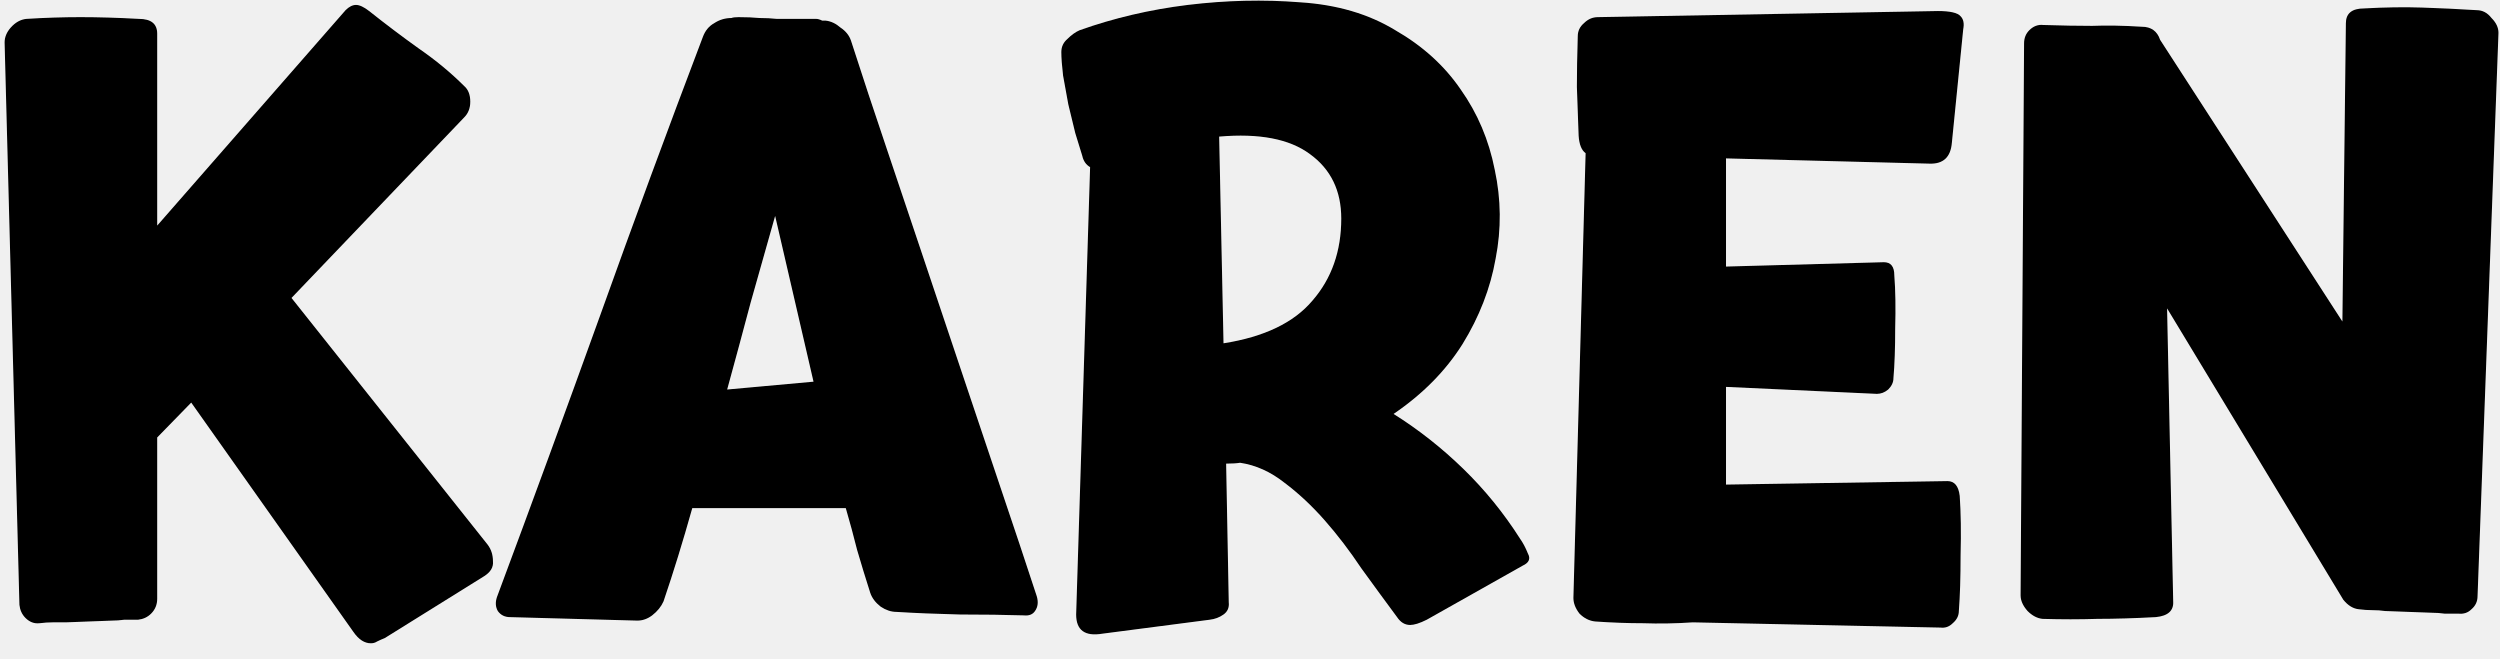
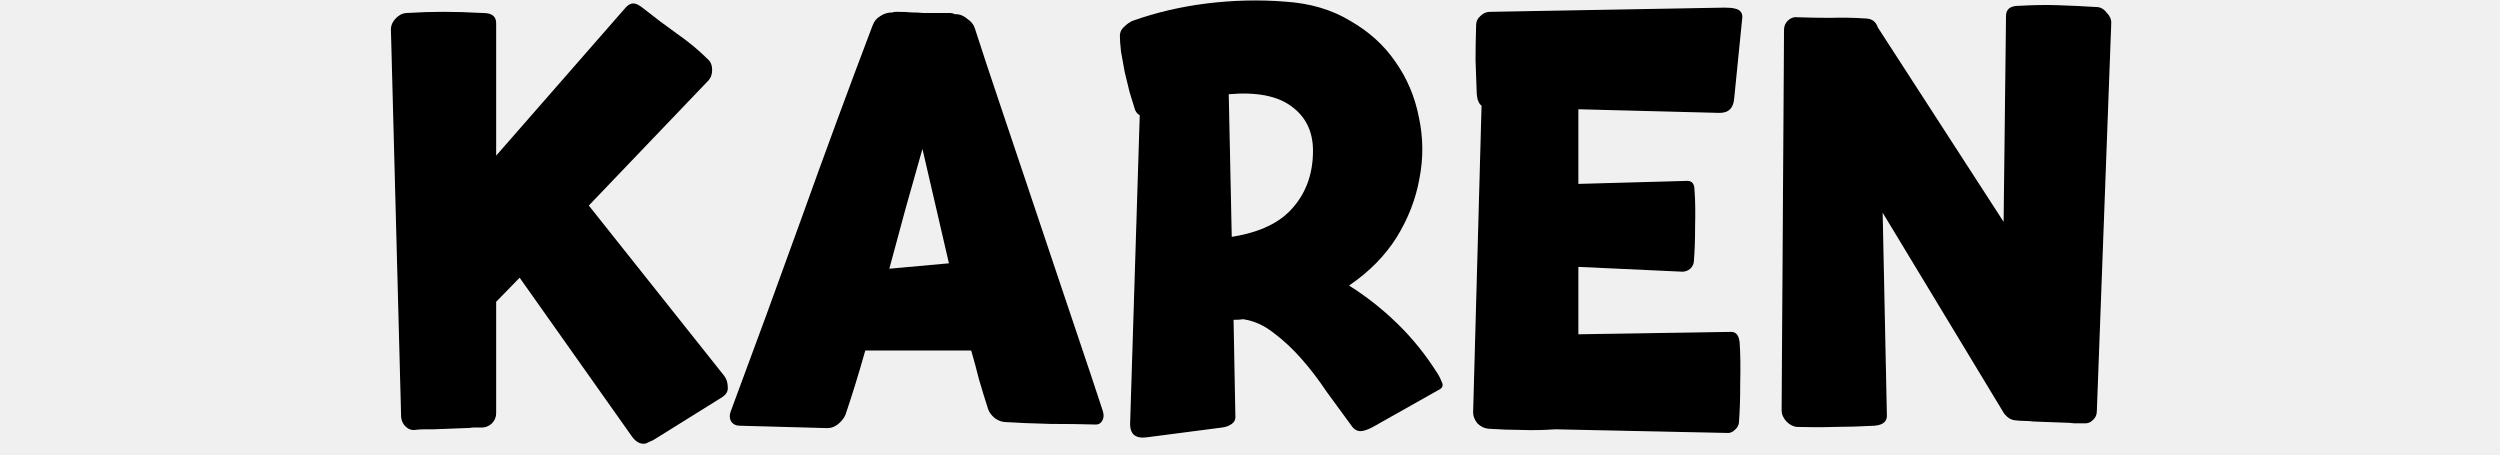
- <svg xmlns="http://www.w3.org/2000/svg" width="129" height="34" viewBox="0 0 129 34" fill="none">
-   <path d="M19.857 32.924C19.707 32.984 19.572 33.044 19.452 33.104C19.362 33.164 19.257 33.194 19.137 33.194C18.807 33.194 18.507 32.999 18.237 32.609L9.867 20.774L8.112 22.574V30.899C8.112 31.199 8.007 31.454 7.797 31.664C7.617 31.844 7.392 31.949 7.122 31.979C6.882 31.979 6.642 31.979 6.402 31.979C6.192 32.009 5.982 32.024 5.772 32.024L3.387 32.114C3.147 32.114 2.922 32.114 2.712 32.114C2.502 32.114 2.277 32.129 2.037 32.159C1.767 32.189 1.527 32.099 1.317 31.889C1.137 31.709 1.032 31.484 1.002 31.214L0.237 2.189C0.237 1.919 0.342 1.664 0.552 1.424C0.792 1.154 1.062 1.004 1.362 0.974C2.322 0.914 3.252 0.884 4.152 0.884C5.082 0.884 6.087 0.914 7.167 0.974C7.797 0.974 8.112 1.229 8.112 1.739V11.639L17.832 0.524C18.012 0.344 18.192 0.254 18.372 0.254C18.552 0.254 18.777 0.359 19.047 0.569C19.917 1.259 20.772 1.904 21.612 2.504C22.482 3.104 23.262 3.749 23.952 4.439C24.162 4.619 24.267 4.889 24.267 5.249C24.267 5.579 24.162 5.849 23.952 6.059L15.042 15.374L25.167 28.109C25.347 28.349 25.437 28.634 25.437 28.964C25.467 29.264 25.317 29.519 24.987 29.729L19.857 32.924Z" fill="white" />
-   <path d="M19.857 32.924C19.707 32.984 19.572 33.044 19.452 33.104C19.362 33.164 19.257 33.194 19.137 33.194C18.807 33.194 18.507 32.999 18.237 32.609L9.867 20.774L8.112 22.574V30.899C8.112 31.199 8.007 31.454 7.797 31.664C7.617 31.844 7.392 31.949 7.122 31.979C6.882 31.979 6.642 31.979 6.402 31.979C6.192 32.009 5.982 32.024 5.772 32.024L3.387 32.114C3.147 32.114 2.922 32.114 2.712 32.114C2.502 32.114 2.277 32.129 2.037 32.159C1.767 32.189 1.527 32.099 1.317 31.889C1.137 31.709 1.032 31.484 1.002 31.214L0.237 2.189C0.237 1.919 0.342 1.664 0.552 1.424C0.792 1.154 1.062 1.004 1.362 0.974C2.322 0.914 3.252 0.884 4.152 0.884C5.082 0.884 6.087 0.914 7.167 0.974C7.797 0.974 8.112 1.229 8.112 1.739V11.639L17.832 0.524C18.012 0.344 18.192 0.254 18.372 0.254C18.552 0.254 18.777 0.359 19.047 0.569C19.917 1.259 20.772 1.904 21.612 2.504C22.482 3.104 23.262 3.749 23.952 4.439C24.162 4.619 24.267 4.889 24.267 5.249C24.267 5.579 24.162 5.849 23.952 6.059L15.042 15.374L25.167 28.109C25.347 28.349 25.437 28.634 25.437 28.964C25.467 29.264 25.317 29.519 24.987 29.729L19.857 32.924Z" fill="white" />
-   <path d="M19.857 32.924C19.707 32.984 19.572 33.044 19.452 33.104C19.362 33.164 19.257 33.194 19.137 33.194C18.807 33.194 18.507 32.999 18.237 32.609L9.867 20.774L8.112 22.574V30.899C8.112 31.199 8.007 31.454 7.797 31.664C7.617 31.844 7.392 31.949 7.122 31.979C6.882 31.979 6.642 31.979 6.402 31.979C6.192 32.009 5.982 32.024 5.772 32.024L3.387 32.114C3.147 32.114 2.922 32.114 2.712 32.114C2.502 32.114 2.277 32.129 2.037 32.159C1.767 32.189 1.527 32.099 1.317 31.889C1.137 31.709 1.032 31.484 1.002 31.214L0.237 2.189C0.237 1.919 0.342 1.664 0.552 1.424C0.792 1.154 1.062 1.004 1.362 0.974C2.322 0.914 3.252 0.884 4.152 0.884C5.082 0.884 6.087 0.914 7.167 0.974C7.797 0.974 8.112 1.229 8.112 1.739V11.639L17.832 0.524C18.012 0.344 18.192 0.254 18.372 0.254C18.552 0.254 18.777 0.359 19.047 0.569C19.917 1.259 20.772 1.904 21.612 2.504C22.482 3.104 23.262 3.749 23.952 4.439C24.162 4.619 24.267 4.889 24.267 5.249C24.267 5.579 24.162 5.849 23.952 6.059L15.042 15.374L25.167 28.109C25.347 28.349 25.437 28.634 25.437 28.964C25.467 29.264 25.317 29.519 24.987 29.729L19.857 32.924Z" fill="black" />
-   <path d="M34.237 31.034C34.117 31.304 33.922 31.544 33.652 31.754C33.412 31.934 33.157 32.024 32.887 32.024C31.927 31.994 30.832 31.964 29.602 31.934C28.372 31.904 27.277 31.874 26.317 31.844C26.047 31.844 25.837 31.739 25.687 31.529C25.567 31.319 25.552 31.079 25.642 30.809C27.442 25.979 29.212 21.149 30.952 16.319C32.692 11.459 34.462 6.659 36.262 1.919C36.382 1.589 36.577 1.349 36.847 1.199C37.117 1.019 37.417 0.929 37.747 0.929C37.807 0.899 37.927 0.884 38.107 0.884C38.527 0.884 38.887 0.899 39.187 0.929C39.517 0.929 39.817 0.944 40.087 0.974H42.112C42.202 0.974 42.307 1.004 42.427 1.064H42.607C42.877 1.094 43.132 1.214 43.372 1.424C43.642 1.604 43.822 1.829 43.912 2.099C44.512 3.959 45.112 5.774 45.712 7.544C46.312 9.314 46.912 11.099 47.512 12.899L49.897 20.009C50.497 21.779 51.097 23.564 51.697 25.364C52.297 27.134 52.897 28.934 53.497 30.764C53.587 31.064 53.557 31.319 53.407 31.529C53.287 31.709 53.092 31.784 52.822 31.754C51.862 31.724 50.767 31.709 49.537 31.709C48.307 31.679 47.212 31.634 46.252 31.574C45.982 31.574 45.712 31.484 45.442 31.304C45.172 31.094 44.992 30.854 44.902 30.584C44.662 29.834 44.437 29.099 44.227 28.379C44.047 27.659 43.852 26.939 43.642 26.219H35.722C35.242 27.929 34.747 29.534 34.237 31.034ZM39.997 11.144C39.577 12.644 39.157 14.129 38.737 15.599C38.347 17.069 37.942 18.569 37.522 20.099L41.977 19.694C41.647 18.254 41.317 16.829 40.987 15.419C40.657 14.009 40.327 12.584 39.997 11.144Z" fill="white" />
-   <path d="M34.237 31.034C34.117 31.304 33.922 31.544 33.652 31.754C33.412 31.934 33.157 32.024 32.887 32.024C31.927 31.994 30.832 31.964 29.602 31.934C28.372 31.904 27.277 31.874 26.317 31.844C26.047 31.844 25.837 31.739 25.687 31.529C25.567 31.319 25.552 31.079 25.642 30.809C27.442 25.979 29.212 21.149 30.952 16.319C32.692 11.459 34.462 6.659 36.262 1.919C36.382 1.589 36.577 1.349 36.847 1.199C37.117 1.019 37.417 0.929 37.747 0.929C37.807 0.899 37.927 0.884 38.107 0.884C38.527 0.884 38.887 0.899 39.187 0.929C39.517 0.929 39.817 0.944 40.087 0.974H42.112C42.202 0.974 42.307 1.004 42.427 1.064H42.607C42.877 1.094 43.132 1.214 43.372 1.424C43.642 1.604 43.822 1.829 43.912 2.099C44.512 3.959 45.112 5.774 45.712 7.544C46.312 9.314 46.912 11.099 47.512 12.899L49.897 20.009C50.497 21.779 51.097 23.564 51.697 25.364C52.297 27.134 52.897 28.934 53.497 30.764C53.587 31.064 53.557 31.319 53.407 31.529C53.287 31.709 53.092 31.784 52.822 31.754C51.862 31.724 50.767 31.709 49.537 31.709C48.307 31.679 47.212 31.634 46.252 31.574C45.982 31.574 45.712 31.484 45.442 31.304C45.172 31.094 44.992 30.854 44.902 30.584C44.662 29.834 44.437 29.099 44.227 28.379C44.047 27.659 43.852 26.939 43.642 26.219H35.722C35.242 27.929 34.747 29.534 34.237 31.034ZM39.997 11.144C39.577 12.644 39.157 14.129 38.737 15.599C38.347 17.069 37.942 18.569 37.522 20.099L41.977 19.694C41.647 18.254 41.317 16.829 40.987 15.419C40.657 14.009 40.327 12.584 39.997 11.144Z" fill="white" />
-   <path d="M34.237 31.034C34.117 31.304 33.922 31.544 33.652 31.754C33.412 31.934 33.157 32.024 32.887 32.024C31.927 31.994 30.832 31.964 29.602 31.934C28.372 31.904 27.277 31.874 26.317 31.844C26.047 31.844 25.837 31.739 25.687 31.529C25.567 31.319 25.552 31.079 25.642 30.809C27.442 25.979 29.212 21.149 30.952 16.319C32.692 11.459 34.462 6.659 36.262 1.919C36.382 1.589 36.577 1.349 36.847 1.199C37.117 1.019 37.417 0.929 37.747 0.929C37.807 0.899 37.927 0.884 38.107 0.884C38.527 0.884 38.887 0.899 39.187 0.929C39.517 0.929 39.817 0.944 40.087 0.974H42.112C42.202 0.974 42.307 1.004 42.427 1.064H42.607C42.877 1.094 43.132 1.214 43.372 1.424C43.642 1.604 43.822 1.829 43.912 2.099C44.512 3.959 45.112 5.774 45.712 7.544C46.312 9.314 46.912 11.099 47.512 12.899L49.897 20.009C50.497 21.779 51.097 23.564 51.697 25.364C52.297 27.134 52.897 28.934 53.497 30.764C53.587 31.064 53.557 31.319 53.407 31.529C53.287 31.709 53.092 31.784 52.822 31.754C51.862 31.724 50.767 31.709 49.537 31.709C48.307 31.679 47.212 31.634 46.252 31.574C45.982 31.574 45.712 31.484 45.442 31.304C45.172 31.094 44.992 30.854 44.902 30.584C44.662 29.834 44.437 29.099 44.227 28.379C44.047 27.659 43.852 26.939 43.642 26.219H35.722C35.242 27.929 34.747 29.534 34.237 31.034ZM39.997 11.144C39.577 12.644 39.157 14.129 38.737 15.599C38.347 17.069 37.942 18.569 37.522 20.099L41.977 19.694C41.647 18.254 41.317 16.829 40.987 15.419C40.657 14.009 40.327 12.584 39.997 11.144Z" fill="black" />
-   <path d="M56.879 32.699C55.979 32.849 55.529 32.519 55.529 31.709L56.249 8.624C56.039 8.504 55.904 8.309 55.844 8.039C55.754 7.739 55.634 7.349 55.484 6.869C55.364 6.389 55.244 5.894 55.124 5.384C55.034 4.874 54.944 4.379 54.854 3.899C54.794 3.389 54.764 2.984 54.764 2.684C54.764 2.414 54.869 2.189 55.079 2.009C55.289 1.799 55.499 1.649 55.709 1.559C57.479 0.929 59.339 0.494 61.289 0.254C63.269 0.014 65.204 -0.031 67.094 0.119C68.984 0.239 70.619 0.719 71.999 1.559C73.409 2.369 74.534 3.389 75.374 4.619C76.244 5.849 76.829 7.229 77.129 8.759C77.459 10.289 77.474 11.819 77.174 13.349C76.904 14.879 76.334 16.349 75.464 17.759C74.594 19.139 73.409 20.339 71.909 21.359C73.199 22.169 74.399 23.114 75.509 24.194C76.619 25.274 77.594 26.474 78.434 27.794C78.584 28.004 78.719 28.259 78.839 28.559C78.989 28.829 78.899 29.039 78.569 29.189L73.619 31.979C73.259 32.159 72.974 32.249 72.764 32.249C72.494 32.249 72.269 32.114 72.089 31.844C71.489 31.034 70.874 30.194 70.244 29.324C69.644 28.424 69.014 27.599 68.354 26.849C67.694 26.099 67.004 25.454 66.284 24.914C65.564 24.344 64.799 23.999 63.989 23.879C63.809 23.909 63.569 23.924 63.269 23.924L63.404 31.079C63.434 31.349 63.344 31.559 63.134 31.709C62.924 31.859 62.684 31.949 62.414 31.979L56.879 32.699ZM69.209 11.279C69.209 9.839 68.669 8.729 67.589 7.949C66.539 7.169 64.979 6.869 62.909 7.049L63.134 17.714C65.234 17.384 66.764 16.649 67.724 15.509C68.714 14.369 69.209 12.959 69.209 11.279Z" fill="white" />
-   <path d="M56.879 32.699C55.979 32.849 55.529 32.519 55.529 31.709L56.249 8.624C56.039 8.504 55.904 8.309 55.844 8.039C55.754 7.739 55.634 7.349 55.484 6.869C55.364 6.389 55.244 5.894 55.124 5.384C55.034 4.874 54.944 4.379 54.854 3.899C54.794 3.389 54.764 2.984 54.764 2.684C54.764 2.414 54.869 2.189 55.079 2.009C55.289 1.799 55.499 1.649 55.709 1.559C57.479 0.929 59.339 0.494 61.289 0.254C63.269 0.014 65.204 -0.031 67.094 0.119C68.984 0.239 70.619 0.719 71.999 1.559C73.409 2.369 74.534 3.389 75.374 4.619C76.244 5.849 76.829 7.229 77.129 8.759C77.459 10.289 77.474 11.819 77.174 13.349C76.904 14.879 76.334 16.349 75.464 17.759C74.594 19.139 73.409 20.339 71.909 21.359C73.199 22.169 74.399 23.114 75.509 24.194C76.619 25.274 77.594 26.474 78.434 27.794C78.584 28.004 78.719 28.259 78.839 28.559C78.989 28.829 78.899 29.039 78.569 29.189L73.619 31.979C73.259 32.159 72.974 32.249 72.764 32.249C72.494 32.249 72.269 32.114 72.089 31.844C71.489 31.034 70.874 30.194 70.244 29.324C69.644 28.424 69.014 27.599 68.354 26.849C67.694 26.099 67.004 25.454 66.284 24.914C65.564 24.344 64.799 23.999 63.989 23.879C63.809 23.909 63.569 23.924 63.269 23.924L63.404 31.079C63.434 31.349 63.344 31.559 63.134 31.709C62.924 31.859 62.684 31.949 62.414 31.979L56.879 32.699ZM69.209 11.279C69.209 9.839 68.669 8.729 67.589 7.949C66.539 7.169 64.979 6.869 62.909 7.049L63.134 17.714C65.234 17.384 66.764 16.649 67.724 15.509C68.714 14.369 69.209 12.959 69.209 11.279Z" fill="white" />
-   <path d="M56.879 32.699C55.979 32.849 55.529 32.519 55.529 31.709L56.249 8.624C56.039 8.504 55.904 8.309 55.844 8.039C55.754 7.739 55.634 7.349 55.484 6.869C55.364 6.389 55.244 5.894 55.124 5.384C55.034 4.874 54.944 4.379 54.854 3.899C54.794 3.389 54.764 2.984 54.764 2.684C54.764 2.414 54.869 2.189 55.079 2.009C55.289 1.799 55.499 1.649 55.709 1.559C57.479 0.929 59.339 0.494 61.289 0.254C63.269 0.014 65.204 -0.031 67.094 0.119C68.984 0.239 70.619 0.719 71.999 1.559C73.409 2.369 74.534 3.389 75.374 4.619C76.244 5.849 76.829 7.229 77.129 8.759C77.459 10.289 77.474 11.819 77.174 13.349C76.904 14.879 76.334 16.349 75.464 17.759C74.594 19.139 73.409 20.339 71.909 21.359C73.199 22.169 74.399 23.114 75.509 24.194C76.619 25.274 77.594 26.474 78.434 27.794C78.584 28.004 78.719 28.259 78.839 28.559C78.989 28.829 78.899 29.039 78.569 29.189L73.619 31.979C73.259 32.159 72.974 32.249 72.764 32.249C72.494 32.249 72.269 32.114 72.089 31.844C71.489 31.034 70.874 30.194 70.244 29.324C69.644 28.424 69.014 27.599 68.354 26.849C67.694 26.099 67.004 25.454 66.284 24.914C65.564 24.344 64.799 23.999 63.989 23.879C63.809 23.909 63.569 23.924 63.269 23.924L63.404 31.079C63.434 31.349 63.344 31.559 63.134 31.709C62.924 31.859 62.684 31.949 62.414 31.979L56.879 32.699ZM69.209 11.279C69.209 9.839 68.669 8.729 67.589 7.949C66.539 7.169 64.979 6.869 62.909 7.049L63.134 17.714C65.234 17.384 66.764 16.649 67.724 15.509C68.714 14.369 69.209 12.959 69.209 11.279Z" fill="black" />
-   <path d="M101.077 31.529C101.077 31.769 100.972 31.979 100.762 32.159C100.582 32.339 100.372 32.414 100.132 32.384L87.352 32.114C86.452 32.174 85.597 32.189 84.787 32.159C84.007 32.159 83.182 32.129 82.312 32.069C82.012 32.039 81.742 31.904 81.502 31.664C81.292 31.394 81.187 31.124 81.187 30.854L81.817 7.904C81.607 7.754 81.487 7.454 81.457 7.004C81.427 6.044 81.397 5.204 81.367 4.484C81.367 3.734 81.382 2.864 81.412 1.874C81.412 1.604 81.517 1.379 81.727 1.199C81.937 0.989 82.177 0.884 82.447 0.884L99.997 0.569C100.627 0.569 101.017 0.659 101.167 0.839C101.317 0.989 101.362 1.214 101.302 1.514L100.717 7.364C100.657 8.114 100.267 8.474 99.547 8.444L89.062 8.174V13.754L97.207 13.529C97.567 13.529 97.747 13.754 97.747 14.204C97.807 14.984 97.822 15.899 97.792 16.949C97.792 17.969 97.762 18.824 97.702 19.514C97.702 19.724 97.612 19.919 97.432 20.099C97.252 20.249 97.057 20.324 96.847 20.324L89.062 19.964V25.004L100.492 24.824C100.852 24.824 101.062 25.079 101.122 25.589C101.182 26.459 101.197 27.479 101.167 28.649C101.167 29.789 101.137 30.749 101.077 31.529Z" fill="white" />
-   <path d="M101.077 31.529C101.077 31.769 100.972 31.979 100.762 32.159C100.582 32.339 100.372 32.414 100.132 32.384L87.352 32.114C86.452 32.174 85.597 32.189 84.787 32.159C84.007 32.159 83.182 32.129 82.312 32.069C82.012 32.039 81.742 31.904 81.502 31.664C81.292 31.394 81.187 31.124 81.187 30.854L81.817 7.904C81.607 7.754 81.487 7.454 81.457 7.004C81.427 6.044 81.397 5.204 81.367 4.484C81.367 3.734 81.382 2.864 81.412 1.874C81.412 1.604 81.517 1.379 81.727 1.199C81.937 0.989 82.177 0.884 82.447 0.884L99.997 0.569C100.627 0.569 101.017 0.659 101.167 0.839C101.317 0.989 101.362 1.214 101.302 1.514L100.717 7.364C100.657 8.114 100.267 8.474 99.547 8.444L89.062 8.174V13.754L97.207 13.529C97.567 13.529 97.747 13.754 97.747 14.204C97.807 14.984 97.822 15.899 97.792 16.949C97.792 17.969 97.762 18.824 97.702 19.514C97.702 19.724 97.612 19.919 97.432 20.099C97.252 20.249 97.057 20.324 96.847 20.324L89.062 19.964V25.004L100.492 24.824C100.852 24.824 101.062 25.079 101.122 25.589C101.182 26.459 101.197 27.479 101.167 28.649C101.167 29.789 101.137 30.749 101.077 31.529Z" fill="white" />
-   <path d="M101.077 31.529C101.077 31.769 100.972 31.979 100.762 32.159C100.582 32.339 100.372 32.414 100.132 32.384L87.352 32.114C86.452 32.174 85.597 32.189 84.787 32.159C84.007 32.159 83.182 32.129 82.312 32.069C82.012 32.039 81.742 31.904 81.502 31.664C81.292 31.394 81.187 31.124 81.187 30.854L81.817 7.904C81.607 7.754 81.487 7.454 81.457 7.004C81.427 6.044 81.397 5.204 81.367 4.484C81.367 3.734 81.382 2.864 81.412 1.874C81.412 1.604 81.517 1.379 81.727 1.199C81.937 0.989 82.177 0.884 82.447 0.884L99.997 0.569C100.627 0.569 101.017 0.659 101.167 0.839C101.317 0.989 101.362 1.214 101.302 1.514L100.717 7.364C100.657 8.114 100.267 8.474 99.547 8.444L89.062 8.174V13.754L97.207 13.529C97.567 13.529 97.747 13.754 97.747 14.204C97.807 14.984 97.822 15.899 97.792 16.949C97.792 17.969 97.762 18.824 97.702 19.514C97.702 19.724 97.612 19.919 97.432 20.099C97.252 20.249 97.057 20.324 96.847 20.324L89.062 19.964V25.004L100.492 24.824C100.852 24.824 101.062 25.079 101.122 25.589C101.182 26.459 101.197 27.479 101.167 28.649C101.167 29.789 101.137 30.749 101.077 31.529Z" fill="black" />
-   <path d="M111.237 31.844C110.127 31.904 109.122 31.934 108.222 31.934C107.322 31.964 106.377 31.964 105.387 31.934C105.117 31.904 104.862 31.769 104.622 31.529C104.382 31.259 104.262 30.989 104.262 30.719L104.442 2.234C104.442 1.964 104.532 1.739 104.712 1.559C104.922 1.349 105.162 1.259 105.432 1.289C106.392 1.319 107.232 1.334 107.952 1.334C108.702 1.304 109.557 1.319 110.517 1.379C110.997 1.379 111.312 1.604 111.462 2.054L120.867 16.589L121.047 1.199C121.047 0.689 121.362 0.434 121.992 0.434C123.072 0.374 124.062 0.359 124.962 0.389C125.892 0.419 126.837 0.464 127.797 0.524C128.097 0.524 128.352 0.659 128.562 0.929C128.802 1.169 128.922 1.424 128.922 1.694L127.842 30.764C127.842 31.034 127.737 31.259 127.527 31.439C127.347 31.619 127.122 31.694 126.852 31.664C126.612 31.664 126.372 31.664 126.132 31.664C125.922 31.634 125.712 31.619 125.502 31.619L123.072 31.529C122.862 31.499 122.637 31.484 122.397 31.484C122.187 31.484 121.962 31.469 121.722 31.439C121.422 31.409 121.152 31.244 120.912 30.944L111.822 15.914L112.137 31.034C112.167 31.514 111.867 31.784 111.237 31.844Z" fill="white" />
-   <path d="M111.237 31.844C110.127 31.904 109.122 31.934 108.222 31.934C107.322 31.964 106.377 31.964 105.387 31.934C105.117 31.904 104.862 31.769 104.622 31.529C104.382 31.259 104.262 30.989 104.262 30.719L104.442 2.234C104.442 1.964 104.532 1.739 104.712 1.559C104.922 1.349 105.162 1.259 105.432 1.289C106.392 1.319 107.232 1.334 107.952 1.334C108.702 1.304 109.557 1.319 110.517 1.379C110.997 1.379 111.312 1.604 111.462 2.054L120.867 16.589L121.047 1.199C121.047 0.689 121.362 0.434 121.992 0.434C123.072 0.374 124.062 0.359 124.962 0.389C125.892 0.419 126.837 0.464 127.797 0.524C128.097 0.524 128.352 0.659 128.562 0.929C128.802 1.169 128.922 1.424 128.922 1.694L127.842 30.764C127.842 31.034 127.737 31.259 127.527 31.439C127.347 31.619 127.122 31.694 126.852 31.664C126.612 31.664 126.372 31.664 126.132 31.664C125.922 31.634 125.712 31.619 125.502 31.619L123.072 31.529C122.862 31.499 122.637 31.484 122.397 31.484C122.187 31.484 121.962 31.469 121.722 31.439C121.422 31.409 121.152 31.244 120.912 30.944L111.822 15.914L112.137 31.034C112.167 31.514 111.867 31.784 111.237 31.844Z" fill="white" />
-   <path d="M111.237 31.844C110.127 31.904 109.122 31.934 108.222 31.934C107.322 31.964 106.377 31.964 105.387 31.934C105.117 31.904 104.862 31.769 104.622 31.529C104.382 31.259 104.262 30.989 104.262 30.719L104.442 2.234C104.442 1.964 104.532 1.739 104.712 1.559C104.922 1.349 105.162 1.259 105.432 1.289C106.392 1.319 107.232 1.334 107.952 1.334C108.702 1.304 109.557 1.319 110.517 1.379C110.997 1.379 111.312 1.604 111.462 2.054L120.867 16.589L121.047 1.199C121.047 0.689 121.362 0.434 121.992 0.434C123.072 0.374 124.062 0.359 124.962 0.389C125.892 0.419 126.837 0.464 127.797 0.524C128.097 0.524 128.352 0.659 128.562 0.929C128.802 1.169 128.922 1.424 128.922 1.694L127.842 30.764C127.842 31.034 127.737 31.259 127.527 31.439C127.347 31.619 127.122 31.694 126.852 31.664C126.612 31.664 126.372 31.664 126.132 31.664C125.922 31.634 125.712 31.619 125.502 31.619L123.072 31.529C122.862 31.499 122.637 31.484 122.397 31.484C122.187 31.484 121.962 31.469 121.722 31.439C121.422 31.409 121.152 31.244 120.912 30.944L111.822 15.914L112.137 31.034C112.167 31.514 111.867 31.784 111.237 31.844Z" fill="black" />
+ <svg xmlns="http://www.w3.org/2000/svg" width="187" height="34" viewBox="0 0 187 34" fill="none">
+   <path d="M48.859 32.924C48.709 32.984 48.574 33.044 48.454 33.104C48.364 33.164 48.259 33.194 48.139 33.194C47.809 33.194 47.509 32.999 47.239 32.609L38.869 20.774L37.114 22.574V30.899C37.114 31.199 37.009 31.454 36.799 31.664C36.619 31.844 36.394 31.949 36.124 31.979C35.884 31.979 35.644 31.979 35.404 31.979C35.194 32.009 34.984 32.024 34.774 32.024L32.389 32.114C32.149 32.114 31.924 32.114 31.714 32.114C31.504 32.114 31.279 32.129 31.039 32.159C30.769 32.189 30.529 32.099 30.319 31.889C30.139 31.709 30.034 31.484 30.004 31.214L29.239 2.189C29.239 1.919 29.344 1.664 29.554 1.424C29.794 1.154 30.064 1.004 30.364 0.974C31.324 0.914 32.254 0.884 33.154 0.884C34.084 0.884 35.089 0.914 36.169 0.974C36.799 0.974 37.114 1.229 37.114 1.739V11.639L46.834 0.524C47.014 0.344 47.194 0.254 47.374 0.254C47.554 0.254 47.779 0.359 48.049 0.569C48.919 1.259 49.774 1.904 50.614 2.504C51.484 3.104 52.264 3.749 52.954 4.439C53.164 4.619 53.269 4.889 53.269 5.249C53.269 5.579 53.164 5.849 52.954 6.059L44.044 15.374L54.169 28.109C54.349 28.349 54.439 28.634 54.439 28.964C54.469 29.264 54.319 29.519 53.989 29.729L48.859 32.924Z" fill="white" />
+   <path d="M48.859 32.924C48.709 32.984 48.574 33.044 48.454 33.104C48.364 33.164 48.259 33.194 48.139 33.194C47.809 33.194 47.509 32.999 47.239 32.609L38.869 20.774L37.114 22.574V30.899C37.114 31.199 37.009 31.454 36.799 31.664C36.619 31.844 36.394 31.949 36.124 31.979C35.884 31.979 35.644 31.979 35.404 31.979C35.194 32.009 34.984 32.024 34.774 32.024L32.389 32.114C32.149 32.114 31.924 32.114 31.714 32.114C31.504 32.114 31.279 32.129 31.039 32.159C30.769 32.189 30.529 32.099 30.319 31.889C30.139 31.709 30.034 31.484 30.004 31.214L29.239 2.189C29.239 1.919 29.344 1.664 29.554 1.424C29.794 1.154 30.064 1.004 30.364 0.974C31.324 0.914 32.254 0.884 33.154 0.884C34.084 0.884 35.089 0.914 36.169 0.974C36.799 0.974 37.114 1.229 37.114 1.739V11.639L46.834 0.524C47.014 0.344 47.194 0.254 47.374 0.254C47.554 0.254 47.779 0.359 48.049 0.569C48.919 1.259 49.774 1.904 50.614 2.504C51.484 3.104 52.264 3.749 52.954 4.439C53.164 4.619 53.269 4.889 53.269 5.249C53.269 5.579 53.164 5.849 52.954 6.059L44.044 15.374L54.169 28.109C54.349 28.349 54.439 28.634 54.439 28.964C54.469 29.264 54.319 29.519 53.989 29.729L48.859 32.924Z" fill="white" />
+   <path d="M48.859 32.924C48.709 32.984 48.574 33.044 48.454 33.104C48.364 33.164 48.259 33.194 48.139 33.194C47.809 33.194 47.509 32.999 47.239 32.609L38.869 20.774L37.114 22.574V30.899C37.114 31.199 37.009 31.454 36.799 31.664C36.619 31.844 36.394 31.949 36.124 31.979C35.884 31.979 35.644 31.979 35.404 31.979C35.194 32.009 34.984 32.024 34.774 32.024L32.389 32.114C32.149 32.114 31.924 32.114 31.714 32.114C31.504 32.114 31.279 32.129 31.039 32.159C30.769 32.189 30.529 32.099 30.319 31.889C30.139 31.709 30.034 31.484 30.004 31.214L29.239 2.189C29.239 1.919 29.344 1.664 29.554 1.424C29.794 1.154 30.064 1.004 30.364 0.974C31.324 0.914 32.254 0.884 33.154 0.884C34.084 0.884 35.089 0.914 36.169 0.974C36.799 0.974 37.114 1.229 37.114 1.739V11.639L46.834 0.524C47.014 0.344 47.194 0.254 47.374 0.254C47.554 0.254 47.779 0.359 48.049 0.569C48.919 1.259 49.774 1.904 50.614 2.504C51.484 3.104 52.264 3.749 52.954 4.439C53.164 4.619 53.269 4.889 53.269 5.249C53.269 5.579 53.164 5.849 52.954 6.059L44.044 15.374L54.169 28.109C54.349 28.349 54.439 28.634 54.439 28.964C54.469 29.264 54.319 29.519 53.989 29.729L48.859 32.924Z" fill="black" />
+   <path d="M63.239 31.034C63.118 31.304 62.923 31.544 62.654 31.754C62.413 31.934 62.158 32.024 61.889 32.024C60.928 31.994 59.834 31.964 58.603 31.934C57.373 31.904 56.279 31.874 55.319 31.844C55.048 31.844 54.839 31.739 54.688 31.529C54.569 31.319 54.553 31.079 54.644 30.809C56.444 25.979 58.214 21.149 59.953 16.319C61.694 11.459 63.464 6.659 65.263 1.919C65.383 1.589 65.579 1.349 65.849 1.199C66.118 1.019 66.418 0.929 66.749 0.929C66.808 0.899 66.928 0.884 67.109 0.884C67.528 0.884 67.888 0.899 68.189 0.929C68.519 0.929 68.819 0.944 69.088 0.974H71.114C71.204 0.974 71.308 1.004 71.428 1.064H71.609C71.879 1.094 72.133 1.214 72.374 1.424C72.644 1.604 72.823 1.829 72.913 2.099C73.513 3.959 74.114 5.774 74.713 7.544C75.314 9.314 75.913 11.099 76.513 12.899L78.898 20.009C79.499 21.779 80.099 23.564 80.698 25.364C81.299 27.134 81.898 28.934 82.499 30.764C82.588 31.064 82.558 31.319 82.409 31.529C82.288 31.709 82.094 31.784 81.823 31.754C80.864 31.724 79.769 31.709 78.538 31.709C77.308 31.679 76.213 31.634 75.254 31.574C74.984 31.574 74.713 31.484 74.444 31.304C74.174 31.094 73.993 30.854 73.903 30.584C73.663 29.834 73.439 29.099 73.228 28.379C73.049 27.659 72.853 26.939 72.644 26.219H64.724C64.243 27.929 63.748 29.534 63.239 31.034ZM68.999 11.144C68.579 12.644 68.159 14.129 67.739 15.599C67.349 17.069 66.944 18.569 66.523 20.099L70.978 19.694C70.648 18.254 70.319 16.829 69.989 15.419C69.659 14.009 69.329 12.584 68.999 11.144Z" fill="white" />
+   <path d="M63.239 31.034C63.118 31.304 62.923 31.544 62.654 31.754C62.413 31.934 62.158 32.024 61.889 32.024C60.928 31.994 59.834 31.964 58.603 31.934C57.373 31.904 56.279 31.874 55.319 31.844C55.048 31.844 54.839 31.739 54.688 31.529C54.569 31.319 54.553 31.079 54.644 30.809C56.444 25.979 58.214 21.149 59.953 16.319C61.694 11.459 63.464 6.659 65.263 1.919C65.383 1.589 65.579 1.349 65.849 1.199C66.118 1.019 66.418 0.929 66.749 0.929C66.808 0.899 66.928 0.884 67.109 0.884C67.528 0.884 67.888 0.899 68.189 0.929C68.519 0.929 68.819 0.944 69.088 0.974H71.114C71.204 0.974 71.308 1.004 71.428 1.064H71.609C71.879 1.094 72.133 1.214 72.374 1.424C72.644 1.604 72.823 1.829 72.913 2.099C73.513 3.959 74.114 5.774 74.713 7.544C75.314 9.314 75.913 11.099 76.513 12.899L78.898 20.009C79.499 21.779 80.099 23.564 80.698 25.364C81.299 27.134 81.898 28.934 82.499 30.764C82.588 31.064 82.558 31.319 82.409 31.529C82.288 31.709 82.094 31.784 81.823 31.754C80.864 31.724 79.769 31.709 78.538 31.709C77.308 31.679 76.213 31.634 75.254 31.574C74.984 31.574 74.713 31.484 74.444 31.304C74.174 31.094 73.993 30.854 73.903 30.584C73.663 29.834 73.439 29.099 73.228 28.379C73.049 27.659 72.853 26.939 72.644 26.219H64.724C64.243 27.929 63.748 29.534 63.239 31.034ZM68.999 11.144C68.579 12.644 68.159 14.129 67.739 15.599C67.349 17.069 66.944 18.569 66.523 20.099L70.978 19.694C70.648 18.254 70.319 16.829 69.989 15.419C69.659 14.009 69.329 12.584 68.999 11.144Z" fill="white" />
+   <path d="M63.239 31.034C63.118 31.304 62.923 31.544 62.654 31.754C62.413 31.934 62.158 32.024 61.889 32.024C60.928 31.994 59.834 31.964 58.603 31.934C57.373 31.904 56.279 31.874 55.319 31.844C55.048 31.844 54.839 31.739 54.688 31.529C54.569 31.319 54.553 31.079 54.644 30.809C56.444 25.979 58.214 21.149 59.953 16.319C61.694 11.459 63.464 6.659 65.263 1.919C65.383 1.589 65.579 1.349 65.849 1.199C66.118 1.019 66.418 0.929 66.749 0.929C66.808 0.899 66.928 0.884 67.109 0.884C67.528 0.884 67.888 0.899 68.189 0.929C68.519 0.929 68.819 0.944 69.088 0.974H71.114C71.204 0.974 71.308 1.004 71.428 1.064H71.609C71.879 1.094 72.133 1.214 72.374 1.424C72.644 1.604 72.823 1.829 72.913 2.099C73.513 3.959 74.114 5.774 74.713 7.544C75.314 9.314 75.913 11.099 76.513 12.899L78.898 20.009C79.499 21.779 80.099 23.564 80.698 25.364C81.299 27.134 81.898 28.934 82.499 30.764C82.588 31.064 82.558 31.319 82.409 31.529C82.288 31.709 82.094 31.784 81.823 31.754C80.864 31.724 79.769 31.709 78.538 31.709C77.308 31.679 76.213 31.634 75.254 31.574C74.984 31.574 74.713 31.484 74.444 31.304C74.174 31.094 73.993 30.854 73.903 30.584C73.663 29.834 73.439 29.099 73.228 28.379C73.049 27.659 72.853 26.939 72.644 26.219H64.724C64.243 27.929 63.748 29.534 63.239 31.034ZM68.999 11.144C68.579 12.644 68.159 14.129 67.739 15.599C67.349 17.069 66.944 18.569 66.523 20.099L70.978 19.694C70.648 18.254 70.319 16.829 69.989 15.419C69.659 14.009 69.329 12.584 68.999 11.144Z" fill="black" />
+   <path d="M85.881 32.699C84.981 32.849 84.531 32.519 84.531 31.709L85.251 8.624C85.041 8.504 84.906 8.309 84.846 8.039C84.756 7.739 84.636 7.349 84.486 6.869C84.366 6.389 84.246 5.894 84.126 5.384C84.036 4.874 83.946 4.379 83.856 3.899C83.796 3.389 83.766 2.984 83.766 2.684C83.766 2.414 83.871 2.189 84.081 2.009C84.291 1.799 84.501 1.649 84.711 1.559C86.481 0.929 88.341 0.494 90.291 0.254C92.271 0.014 94.206 -0.031 96.096 0.119C97.986 0.239 99.621 0.719 101.001 1.559C102.411 2.369 103.536 3.389 104.376 4.619C105.246 5.849 105.831 7.229 106.131 8.759C106.461 10.289 106.476 11.819 106.176 13.349C105.906 14.879 105.336 16.349 104.466 17.759C103.596 19.139 102.411 20.339 100.911 21.359C102.201 22.169 103.401 23.114 104.511 24.194C105.621 25.274 106.596 26.474 107.436 27.794C107.586 28.004 107.721 28.259 107.841 28.559C107.991 28.829 107.901 29.039 107.571 29.189L102.621 31.979C102.261 32.159 101.976 32.249 101.766 32.249C101.496 32.249 101.271 32.114 101.091 31.844C100.491 31.034 99.876 30.194 99.246 29.324C98.646 28.424 98.016 27.599 97.356 26.849C96.696 26.099 96.006 25.454 95.286 24.914C94.566 24.344 93.801 23.999 92.991 23.879C92.811 23.909 92.571 23.924 92.271 23.924L92.406 31.079C92.436 31.349 92.346 31.559 92.136 31.709C91.926 31.859 91.686 31.949 91.416 31.979L85.881 32.699ZM98.211 11.279C98.211 9.839 97.671 8.729 96.591 7.949C95.541 7.169 93.981 6.869 91.911 7.049L92.136 17.714C94.236 17.384 95.766 16.649 96.726 15.509C97.716 14.369 98.211 12.959 98.211 11.279Z" fill="white" />
+   <path d="M85.881 32.699C84.981 32.849 84.531 32.519 84.531 31.709L85.251 8.624C85.041 8.504 84.906 8.309 84.846 8.039C84.756 7.739 84.636 7.349 84.486 6.869C84.366 6.389 84.246 5.894 84.126 5.384C84.036 4.874 83.946 4.379 83.856 3.899C83.796 3.389 83.766 2.984 83.766 2.684C83.766 2.414 83.871 2.189 84.081 2.009C84.291 1.799 84.501 1.649 84.711 1.559C86.481 0.929 88.341 0.494 90.291 0.254C92.271 0.014 94.206 -0.031 96.096 0.119C97.986 0.239 99.621 0.719 101.001 1.559C102.411 2.369 103.536 3.389 104.376 4.619C105.246 5.849 105.831 7.229 106.131 8.759C106.461 10.289 106.476 11.819 106.176 13.349C105.906 14.879 105.336 16.349 104.466 17.759C103.596 19.139 102.411 20.339 100.911 21.359C102.201 22.169 103.401 23.114 104.511 24.194C105.621 25.274 106.596 26.474 107.436 27.794C107.586 28.004 107.721 28.259 107.841 28.559C107.991 28.829 107.901 29.039 107.571 29.189L102.621 31.979C102.261 32.159 101.976 32.249 101.766 32.249C101.496 32.249 101.271 32.114 101.091 31.844C100.491 31.034 99.876 30.194 99.246 29.324C98.646 28.424 98.016 27.599 97.356 26.849C96.696 26.099 96.006 25.454 95.286 24.914C94.566 24.344 93.801 23.999 92.991 23.879C92.811 23.909 92.571 23.924 92.271 23.924L92.406 31.079C92.436 31.349 92.346 31.559 92.136 31.709C91.926 31.859 91.686 31.949 91.416 31.979L85.881 32.699ZM98.211 11.279C98.211 9.839 97.671 8.729 96.591 7.949C95.541 7.169 93.981 6.869 91.911 7.049L92.136 17.714C94.236 17.384 95.766 16.649 96.726 15.509C97.716 14.369 98.211 12.959 98.211 11.279Z" fill="white" />
+   <path d="M85.881 32.699C84.981 32.849 84.531 32.519 84.531 31.709L85.251 8.624C85.041 8.504 84.906 8.309 84.846 8.039C84.756 7.739 84.636 7.349 84.486 6.869C84.366 6.389 84.246 5.894 84.126 5.384C84.036 4.874 83.946 4.379 83.856 3.899C83.796 3.389 83.766 2.984 83.766 2.684C83.766 2.414 83.871 2.189 84.081 2.009C84.291 1.799 84.501 1.649 84.711 1.559C86.481 0.929 88.341 0.494 90.291 0.254C92.271 0.014 94.206 -0.031 96.096 0.119C97.986 0.239 99.621 0.719 101.001 1.559C102.411 2.369 103.536 3.389 104.376 4.619C105.246 5.849 105.831 7.229 106.131 8.759C106.461 10.289 106.476 11.819 106.176 13.349C105.906 14.879 105.336 16.349 104.466 17.759C103.596 19.139 102.411 20.339 100.911 21.359C102.201 22.169 103.401 23.114 104.511 24.194C105.621 25.274 106.596 26.474 107.436 27.794C107.586 28.004 107.721 28.259 107.841 28.559C107.991 28.829 107.901 29.039 107.571 29.189L102.621 31.979C102.261 32.159 101.976 32.249 101.766 32.249C101.496 32.249 101.271 32.114 101.091 31.844C100.491 31.034 99.876 30.194 99.246 29.324C98.646 28.424 98.016 27.599 97.356 26.849C96.696 26.099 96.006 25.454 95.286 24.914C94.566 24.344 93.801 23.999 92.991 23.879C92.811 23.909 92.571 23.924 92.271 23.924L92.406 31.079C92.436 31.349 92.346 31.559 92.136 31.709C91.926 31.859 91.686 31.949 91.416 31.979L85.881 32.699ZM98.211 11.279C98.211 9.839 97.671 8.729 96.591 7.949C95.541 7.169 93.981 6.869 91.911 7.049L92.136 17.714C94.236 17.384 95.766 16.649 96.726 15.509C97.716 14.369 98.211 12.959 98.211 11.279Z" fill="black" />
+   <path d="M130.079 31.529C130.079 31.769 129.974 31.979 129.764 32.159C129.584 32.339 129.374 32.414 129.134 32.384L116.354 32.114C115.454 32.174 114.599 32.189 113.789 32.159C113.009 32.159 112.184 32.129 111.314 32.069C111.014 32.039 110.744 31.904 110.504 31.664C110.294 31.394 110.189 31.124 110.189 30.854L110.819 7.904C110.609 7.754 110.489 7.454 110.459 7.004C110.429 6.044 110.399 5.204 110.369 4.484C110.369 3.734 110.384 2.864 110.414 1.874C110.414 1.604 110.519 1.379 110.729 1.199C110.939 0.989 111.179 0.884 111.449 0.884L128.999 0.569C129.629 0.569 130.019 0.659 130.169 0.839C130.319 0.989 130.364 1.214 130.304 1.514L129.719 7.364C129.659 8.114 129.269 8.474 128.549 8.444L118.064 8.174V13.754L126.209 13.529C126.569 13.529 126.749 13.754 126.749 14.204C126.809 14.984 126.824 15.899 126.794 16.949C126.794 17.969 126.764 18.824 126.704 19.514C126.704 19.724 126.614 19.919 126.434 20.099C126.254 20.249 126.059 20.324 125.849 20.324L118.064 19.964V25.004L129.494 24.824C129.854 24.824 130.064 25.079 130.124 25.589C130.184 26.459 130.199 27.479 130.169 28.649C130.169 29.789 130.139 30.749 130.079 31.529Z" fill="white" />
+   <path d="M130.079 31.529C130.079 31.769 129.974 31.979 129.764 32.159C129.584 32.339 129.374 32.414 129.134 32.384L116.354 32.114C115.454 32.174 114.599 32.189 113.789 32.159C113.009 32.159 112.184 32.129 111.314 32.069C111.014 32.039 110.744 31.904 110.504 31.664C110.294 31.394 110.189 31.124 110.189 30.854L110.819 7.904C110.609 7.754 110.489 7.454 110.459 7.004C110.429 6.044 110.399 5.204 110.369 4.484C110.369 3.734 110.384 2.864 110.414 1.874C110.414 1.604 110.519 1.379 110.729 1.199C110.939 0.989 111.179 0.884 111.449 0.884L128.999 0.569C129.629 0.569 130.019 0.659 130.169 0.839C130.319 0.989 130.364 1.214 130.304 1.514L129.719 7.364C129.659 8.114 129.269 8.474 128.549 8.444L118.064 8.174V13.754L126.209 13.529C126.569 13.529 126.749 13.754 126.749 14.204C126.809 14.984 126.824 15.899 126.794 16.949C126.794 17.969 126.764 18.824 126.704 19.514C126.704 19.724 126.614 19.919 126.434 20.099C126.254 20.249 126.059 20.324 125.849 20.324L118.064 19.964V25.004L129.494 24.824C129.854 24.824 130.064 25.079 130.124 25.589C130.184 26.459 130.199 27.479 130.169 28.649C130.169 29.789 130.139 30.749 130.079 31.529Z" fill="white" />
+   <path d="M130.079 31.529C130.079 31.769 129.974 31.979 129.764 32.159C129.584 32.339 129.374 32.414 129.134 32.384L116.354 32.114C115.454 32.174 114.599 32.189 113.789 32.159C113.009 32.159 112.184 32.129 111.314 32.069C111.014 32.039 110.744 31.904 110.504 31.664C110.294 31.394 110.189 31.124 110.189 30.854L110.819 7.904C110.609 7.754 110.489 7.454 110.459 7.004C110.429 6.044 110.399 5.204 110.369 4.484C110.369 3.734 110.384 2.864 110.414 1.874C110.414 1.604 110.519 1.379 110.729 1.199C110.939 0.989 111.179 0.884 111.449 0.884L128.999 0.569C129.629 0.569 130.019 0.659 130.169 0.839C130.319 0.989 130.364 1.214 130.304 1.514L129.719 7.364C129.659 8.114 129.269 8.474 128.549 8.444L118.064 8.174V13.754L126.209 13.529C126.569 13.529 126.749 13.754 126.749 14.204C126.809 14.984 126.824 15.899 126.794 16.949C126.794 17.969 126.764 18.824 126.704 19.514C126.704 19.724 126.614 19.919 126.434 20.099C126.254 20.249 126.059 20.324 125.849 20.324L118.064 19.964V25.004L129.494 24.824C129.854 24.824 130.064 25.079 130.124 25.589C130.184 26.459 130.199 27.479 130.169 28.649C130.169 29.789 130.139 30.749 130.079 31.529Z" fill="black" />
+   <path d="M140.239 31.844C139.129 31.904 138.124 31.934 137.224 31.934C136.324 31.964 135.379 31.964 134.389 31.934C134.119 31.904 133.864 31.769 133.624 31.529C133.384 31.259 133.264 30.989 133.264 30.719L133.444 2.234C133.444 1.964 133.534 1.739 133.714 1.559C133.924 1.349 134.164 1.259 134.434 1.289C135.394 1.319 136.234 1.334 136.954 1.334C137.704 1.304 138.559 1.319 139.519 1.379C139.999 1.379 140.314 1.604 140.464 2.054L149.869 16.589L150.049 1.199C150.049 0.689 150.364 0.434 150.994 0.434C152.074 0.374 153.064 0.359 153.964 0.389C154.894 0.419 155.839 0.464 156.799 0.524C157.099 0.524 157.354 0.659 157.564 0.929C157.804 1.169 157.924 1.424 157.924 1.694L156.844 30.764C156.844 31.034 156.739 31.259 156.529 31.439C156.349 31.619 156.124 31.694 155.854 31.664C155.614 31.664 155.374 31.664 155.134 31.664C154.924 31.634 154.714 31.619 154.504 31.619L152.074 31.529C151.864 31.499 151.639 31.484 151.399 31.484C151.189 31.484 150.964 31.469 150.724 31.439C150.424 31.409 150.154 31.244 149.914 30.944L140.824 15.914L141.139 31.034C141.169 31.514 140.869 31.784 140.239 31.844Z" fill="white" />
+   <path d="M140.239 31.844C139.129 31.904 138.124 31.934 137.224 31.934C136.324 31.964 135.379 31.964 134.389 31.934C134.119 31.904 133.864 31.769 133.624 31.529C133.384 31.259 133.264 30.989 133.264 30.719L133.444 2.234C133.444 1.964 133.534 1.739 133.714 1.559C133.924 1.349 134.164 1.259 134.434 1.289C135.394 1.319 136.234 1.334 136.954 1.334C137.704 1.304 138.559 1.319 139.519 1.379C139.999 1.379 140.314 1.604 140.464 2.054L149.869 16.589L150.049 1.199C150.049 0.689 150.364 0.434 150.994 0.434C152.074 0.374 153.064 0.359 153.964 0.389C154.894 0.419 155.839 0.464 156.799 0.524C157.099 0.524 157.354 0.659 157.564 0.929C157.804 1.169 157.924 1.424 157.924 1.694L156.844 30.764C156.844 31.034 156.739 31.259 156.529 31.439C156.349 31.619 156.124 31.694 155.854 31.664C155.614 31.664 155.374 31.664 155.134 31.664C154.924 31.634 154.714 31.619 154.504 31.619L152.074 31.529C151.864 31.499 151.639 31.484 151.399 31.484C151.189 31.484 150.964 31.469 150.724 31.439C150.424 31.409 150.154 31.244 149.914 30.944L140.824 15.914L141.139 31.034C141.169 31.514 140.869 31.784 140.239 31.844Z" fill="white" />
+   <path d="M140.239 31.844C139.129 31.904 138.124 31.934 137.224 31.934C136.324 31.964 135.379 31.964 134.389 31.934C134.119 31.904 133.864 31.769 133.624 31.529C133.384 31.259 133.264 30.989 133.264 30.719L133.444 2.234C133.444 1.964 133.534 1.739 133.714 1.559C133.924 1.349 134.164 1.259 134.434 1.289C135.394 1.319 136.234 1.334 136.954 1.334C137.704 1.304 138.559 1.319 139.519 1.379C139.999 1.379 140.314 1.604 140.464 2.054L149.869 16.589L150.049 1.199C150.049 0.689 150.364 0.434 150.994 0.434C152.074 0.374 153.064 0.359 153.964 0.389C154.894 0.419 155.839 0.464 156.799 0.524C157.099 0.524 157.354 0.659 157.564 0.929C157.804 1.169 157.924 1.424 157.924 1.694L156.844 30.764C156.844 31.034 156.739 31.259 156.529 31.439C156.349 31.619 156.124 31.694 155.854 31.664C155.614 31.664 155.374 31.664 155.134 31.664C154.924 31.634 154.714 31.619 154.504 31.619L152.074 31.529C151.864 31.499 151.639 31.484 151.399 31.484C151.189 31.484 150.964 31.469 150.724 31.439C150.424 31.409 150.154 31.244 149.914 30.944L140.824 15.914L141.139 31.034C141.169 31.514 140.869 31.784 140.239 31.844Z" fill="black" />
</svg>
